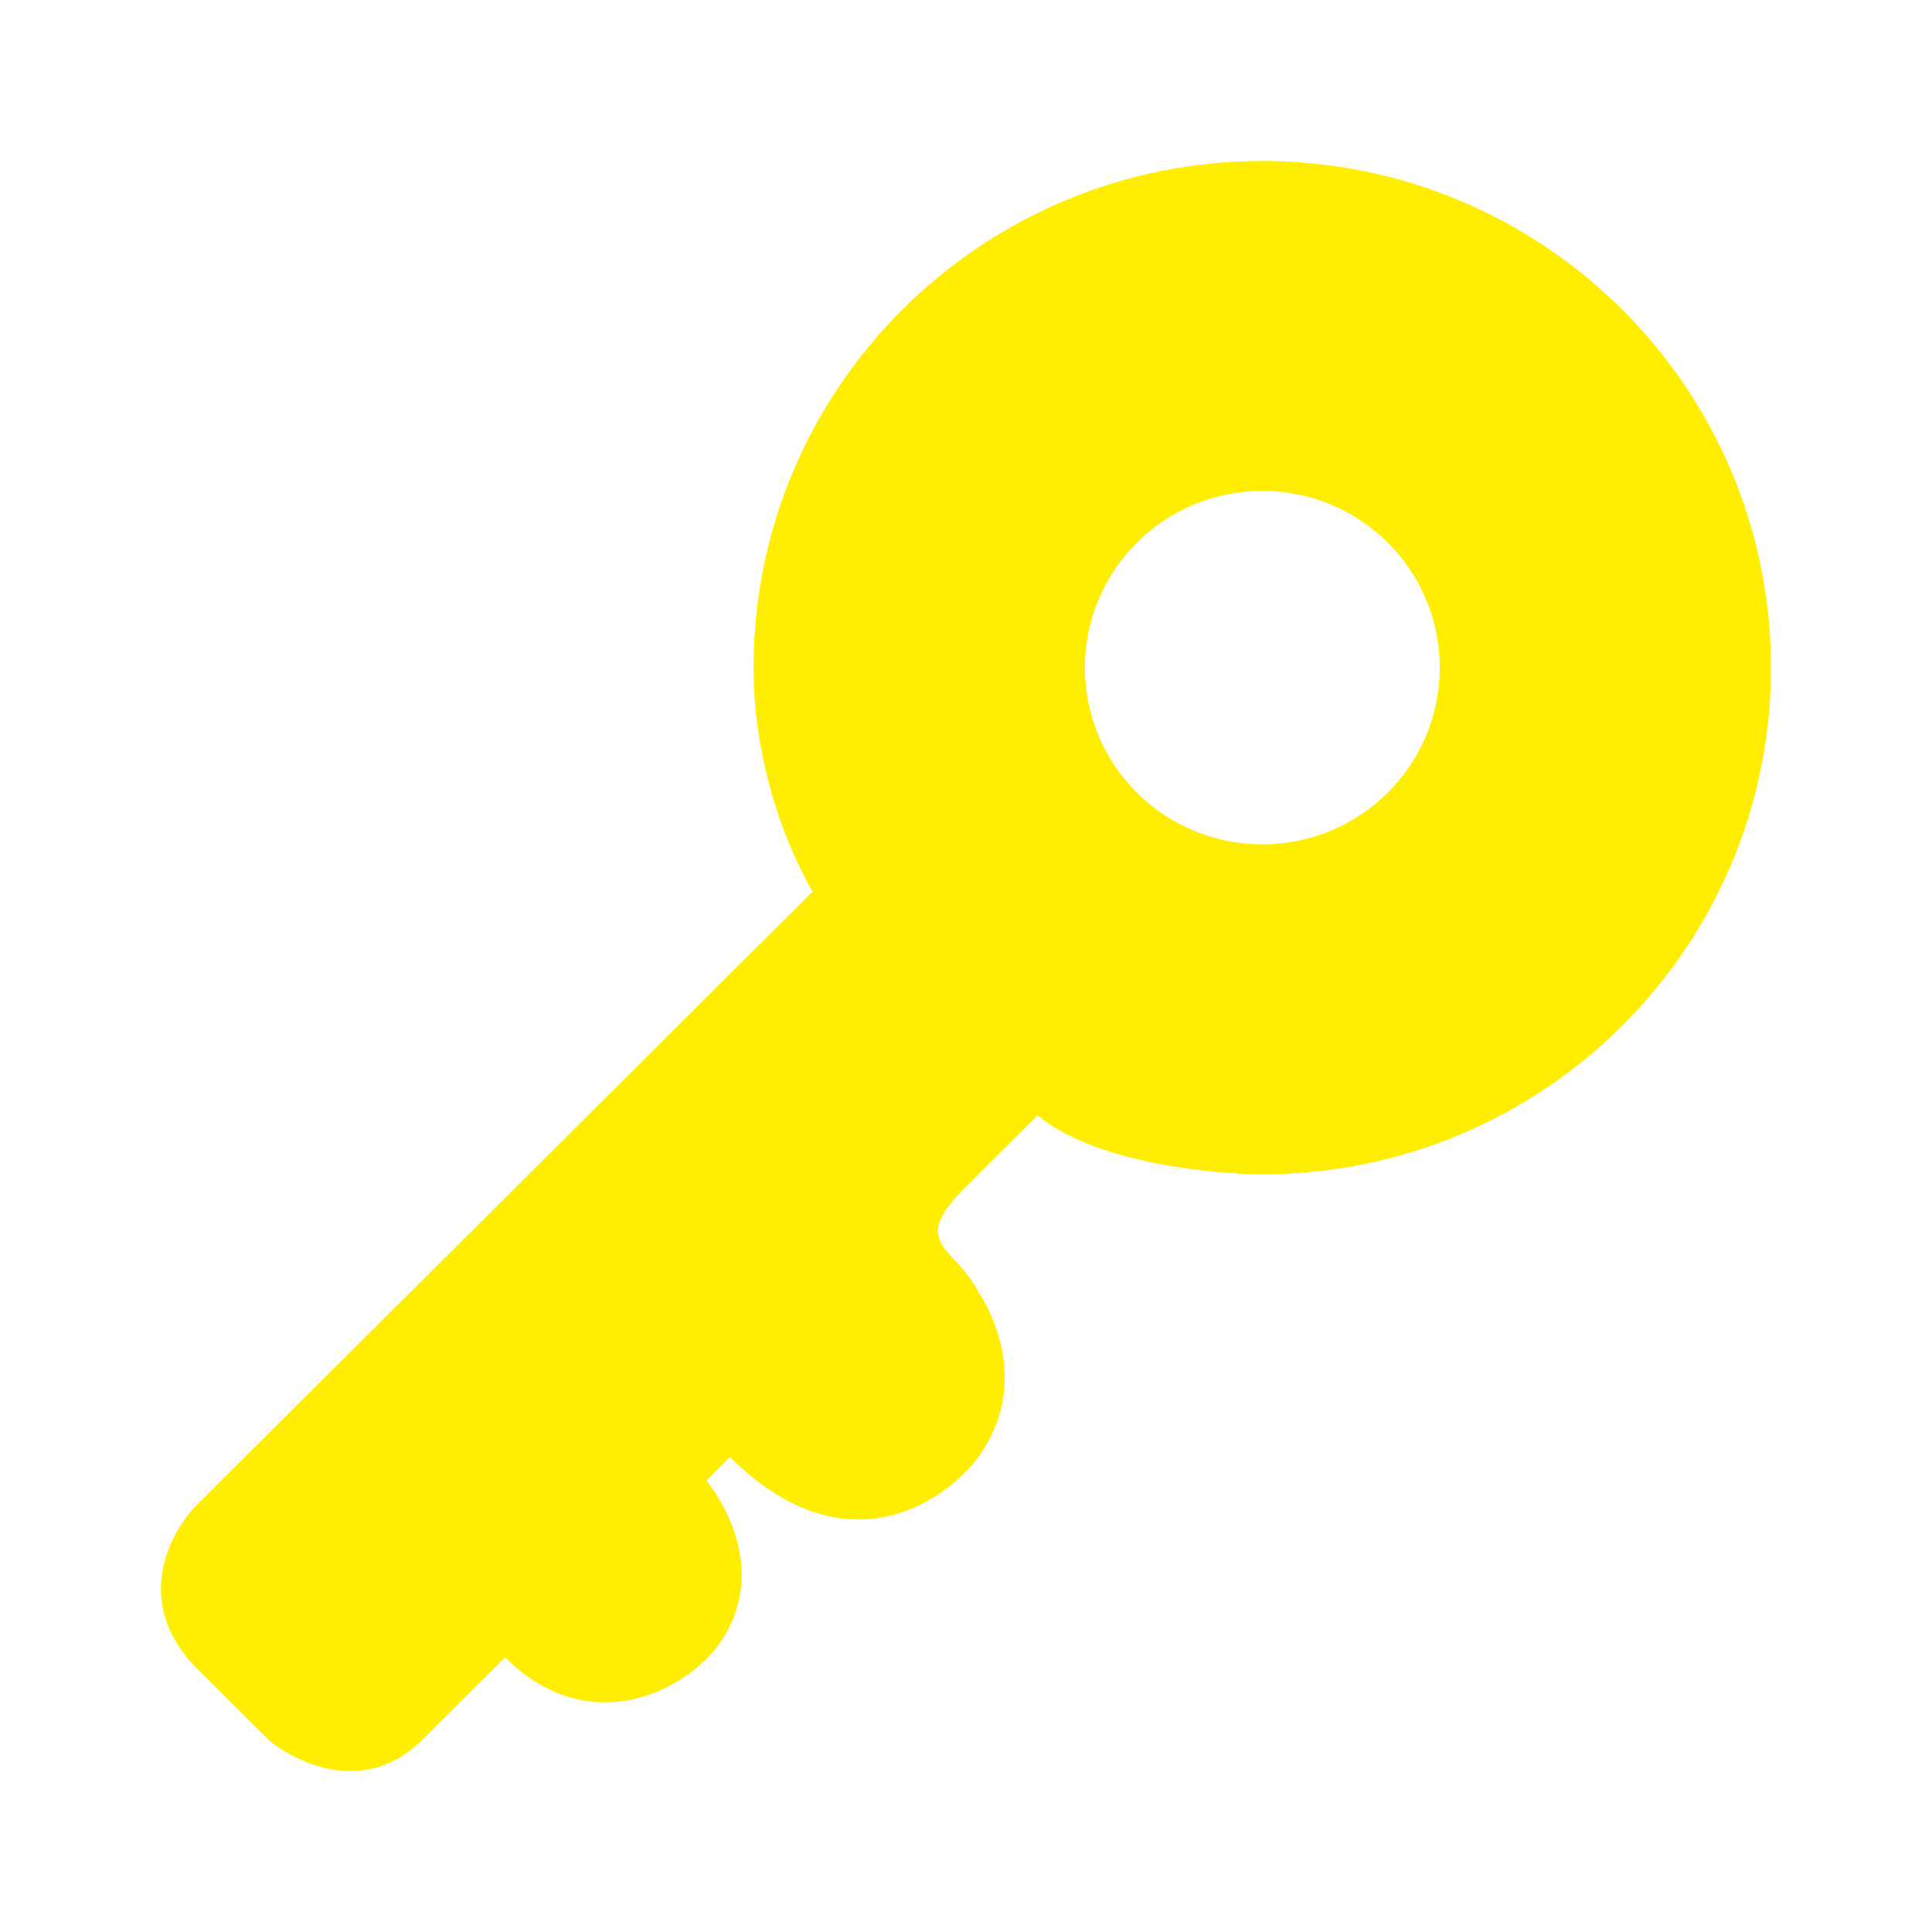
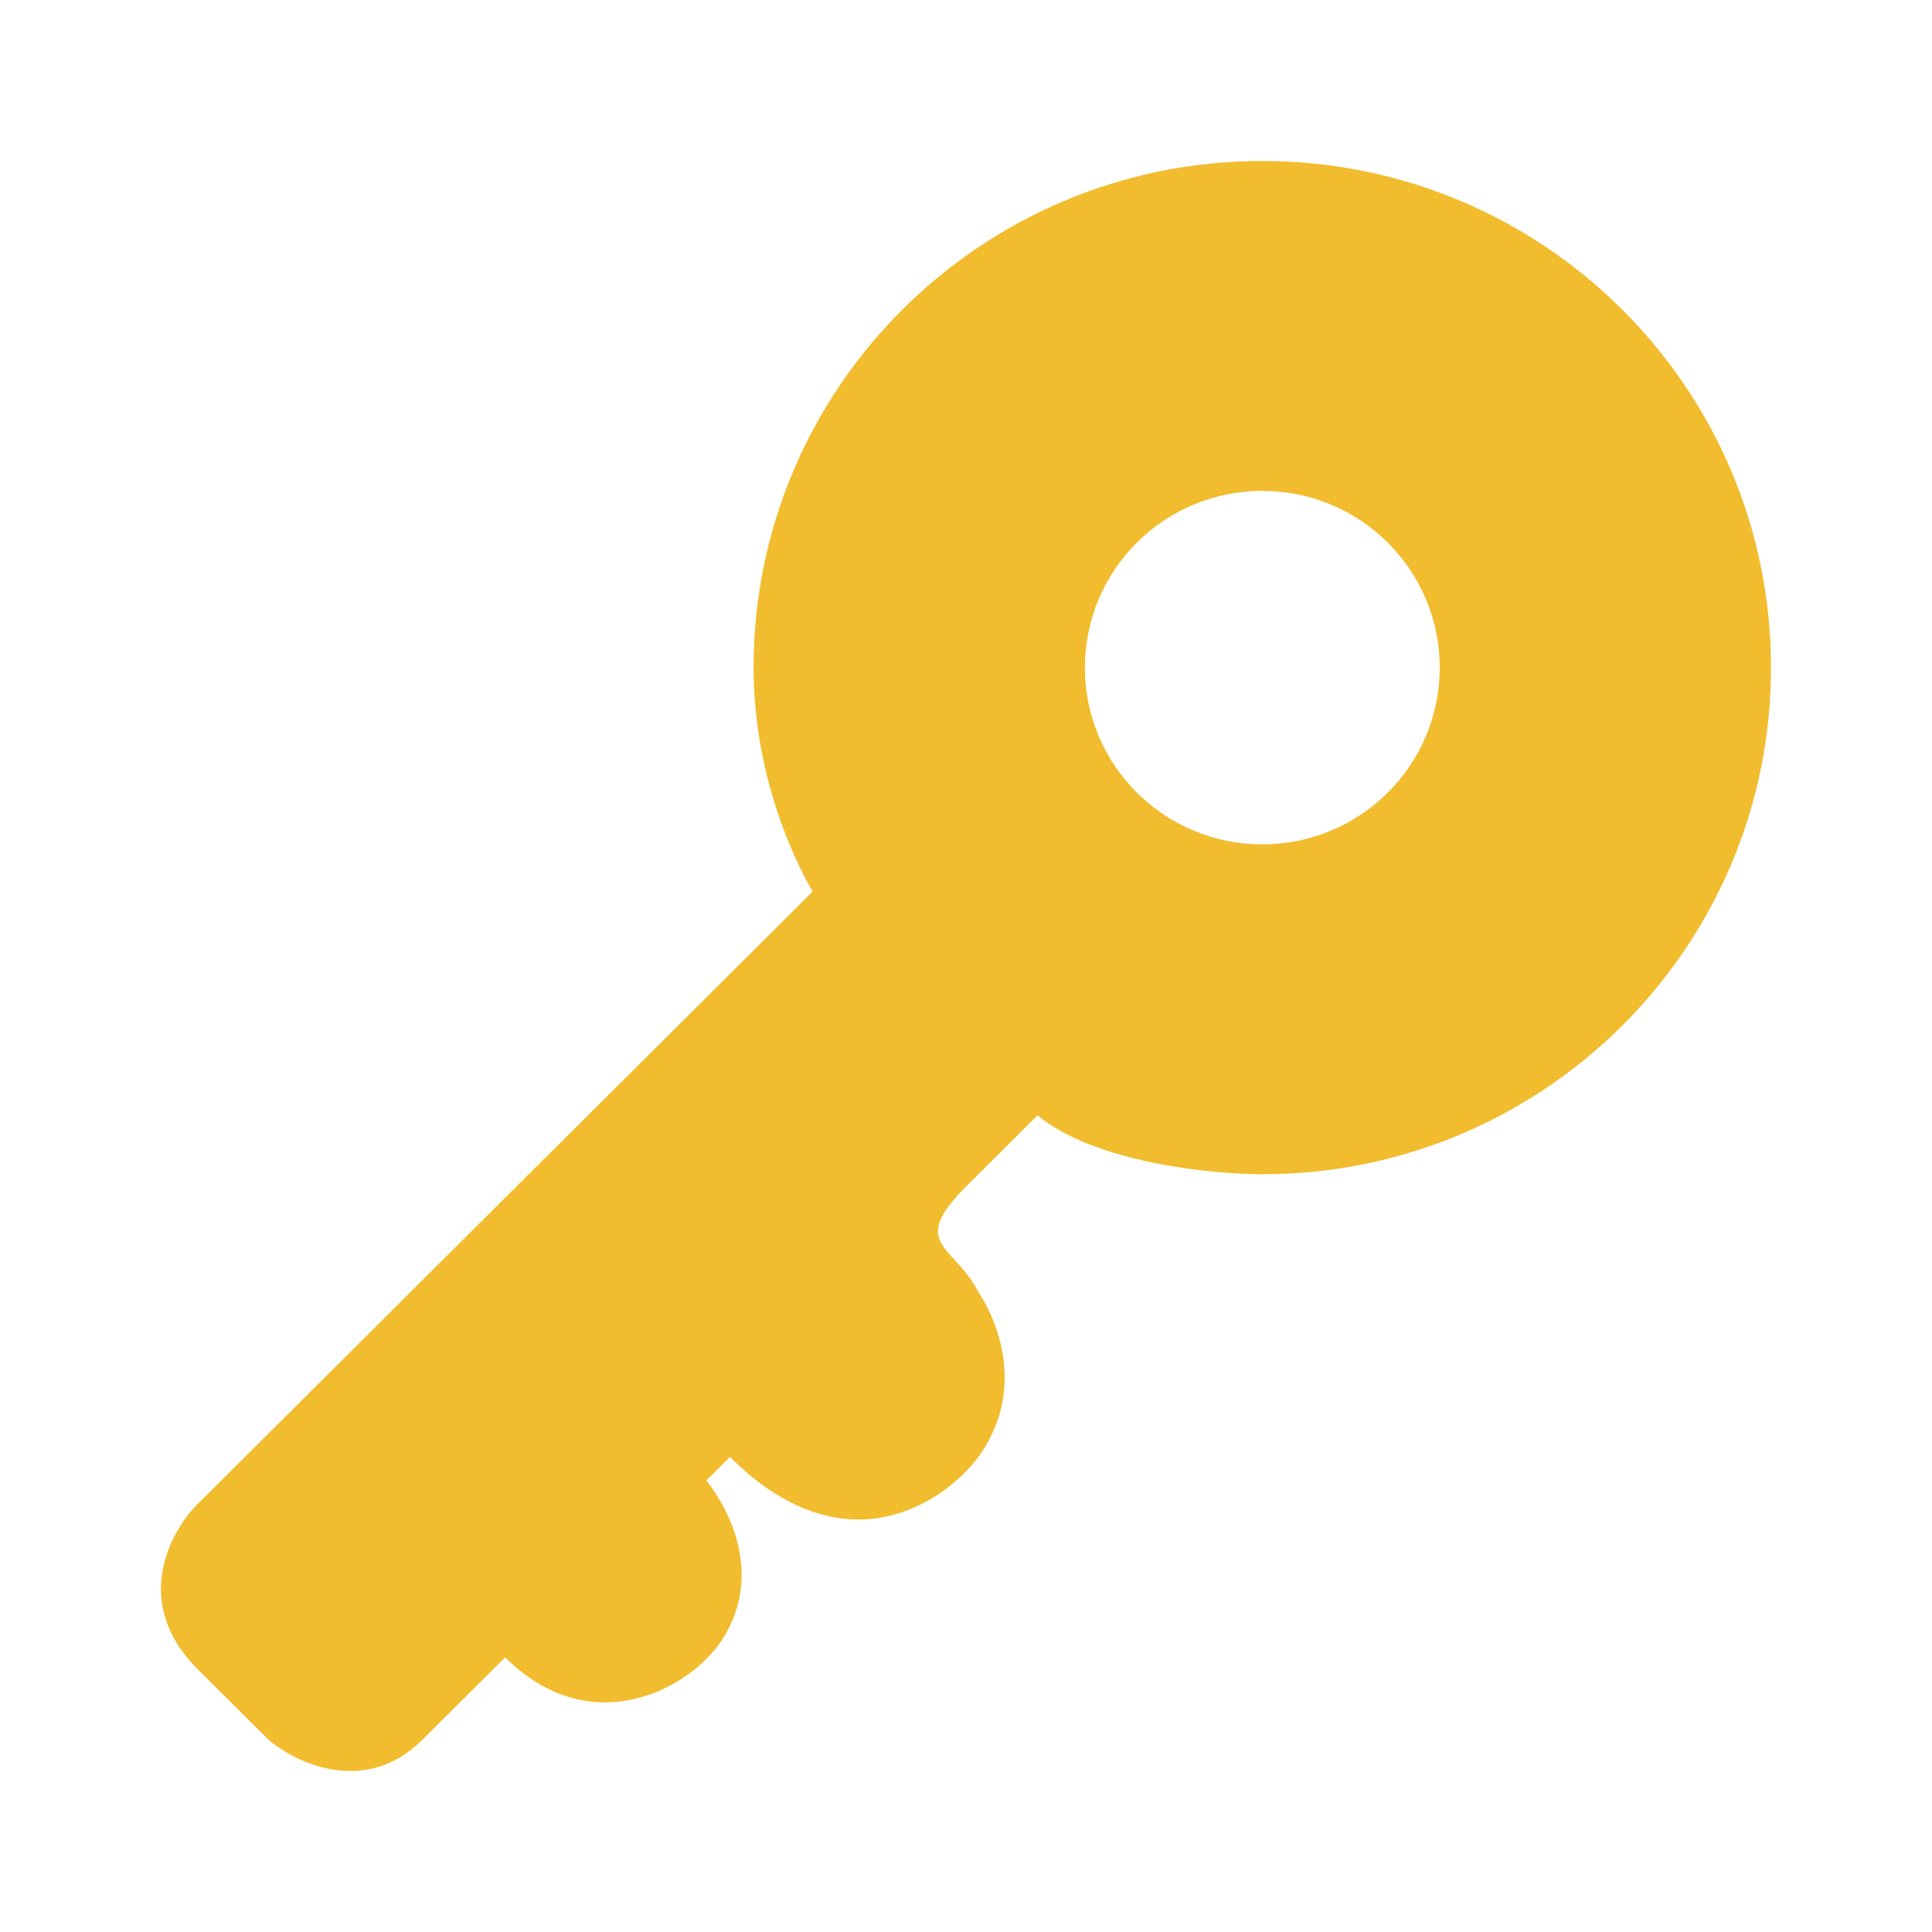
<svg xmlns="http://www.w3.org/2000/svg" width="800px" height="800px" viewBox="0 0 24 24">
-   <path fill-rule="evenodd" clip-rule="evenodd" d="M22 8.293C22 11.769 19.171 14.587 15.681 14.587C15.044 14.587 13.594 14.441 12.889 13.855L12.007 14.733C11.488 15.25 11.628 15.402 11.859 15.652C11.955 15.757 12.067 15.878 12.154 16.05C12.154 16.05 12.889 17.075 12.154 18.099C11.713 18.685 10.478 19.505 9.068 18.099L8.774 18.392C8.774 18.392 9.655 19.417 8.921 20.441C8.48 21.027 7.304 21.612 6.275 20.588L5.247 21.612C4.541 22.315 3.679 21.905 3.336 21.612L2.454 20.734C1.631 19.914 2.111 19.026 2.454 18.685L10.096 11.074C10.096 11.074 9.361 9.903 9.361 8.293C9.361 4.818 12.191 2 15.681 2C19.171 2 22 4.818 22 8.293ZM15.681 10.489C16.898 10.489 17.885 9.506 17.885 8.294C17.885 7.081 16.898 6.098 15.681 6.098C14.463 6.098 13.477 7.081 13.477 8.294C13.477 9.506 14.463 10.489 15.681 10.489Z" fill="#ffee00" />
+   <path fill-rule="evenodd" clip-rule="evenodd" d="M22 8.293C22 11.769 19.171 14.587 15.681 14.587C15.044 14.587 13.594 14.441 12.889 13.855L12.007 14.733C11.488 15.25 11.628 15.402 11.859 15.652C11.955 15.757 12.067 15.878 12.154 16.05C12.154 16.05 12.889 17.075 12.154 18.099C11.713 18.685 10.478 19.505 9.068 18.099L8.774 18.392C8.774 18.392 9.655 19.417 8.921 20.441C8.48 21.027 7.304 21.612 6.275 20.588L5.247 21.612C4.541 22.315 3.679 21.905 3.336 21.612L2.454 20.734C1.631 19.914 2.111 19.026 2.454 18.685L10.096 11.074C10.096 11.074 9.361 9.903 9.361 8.293C9.361 4.818 12.191 2 15.681 2C19.171 2 22 4.818 22 8.293ZM15.681 10.489C16.898 10.489 17.885 9.506 17.885 8.294C17.885 7.081 16.898 6.098 15.681 6.098C14.463 6.098 13.477 7.081 13.477 8.294C13.477 9.506 14.463 10.489 15.681 10.489Z" fill="#f1bc2e" />
</svg>
